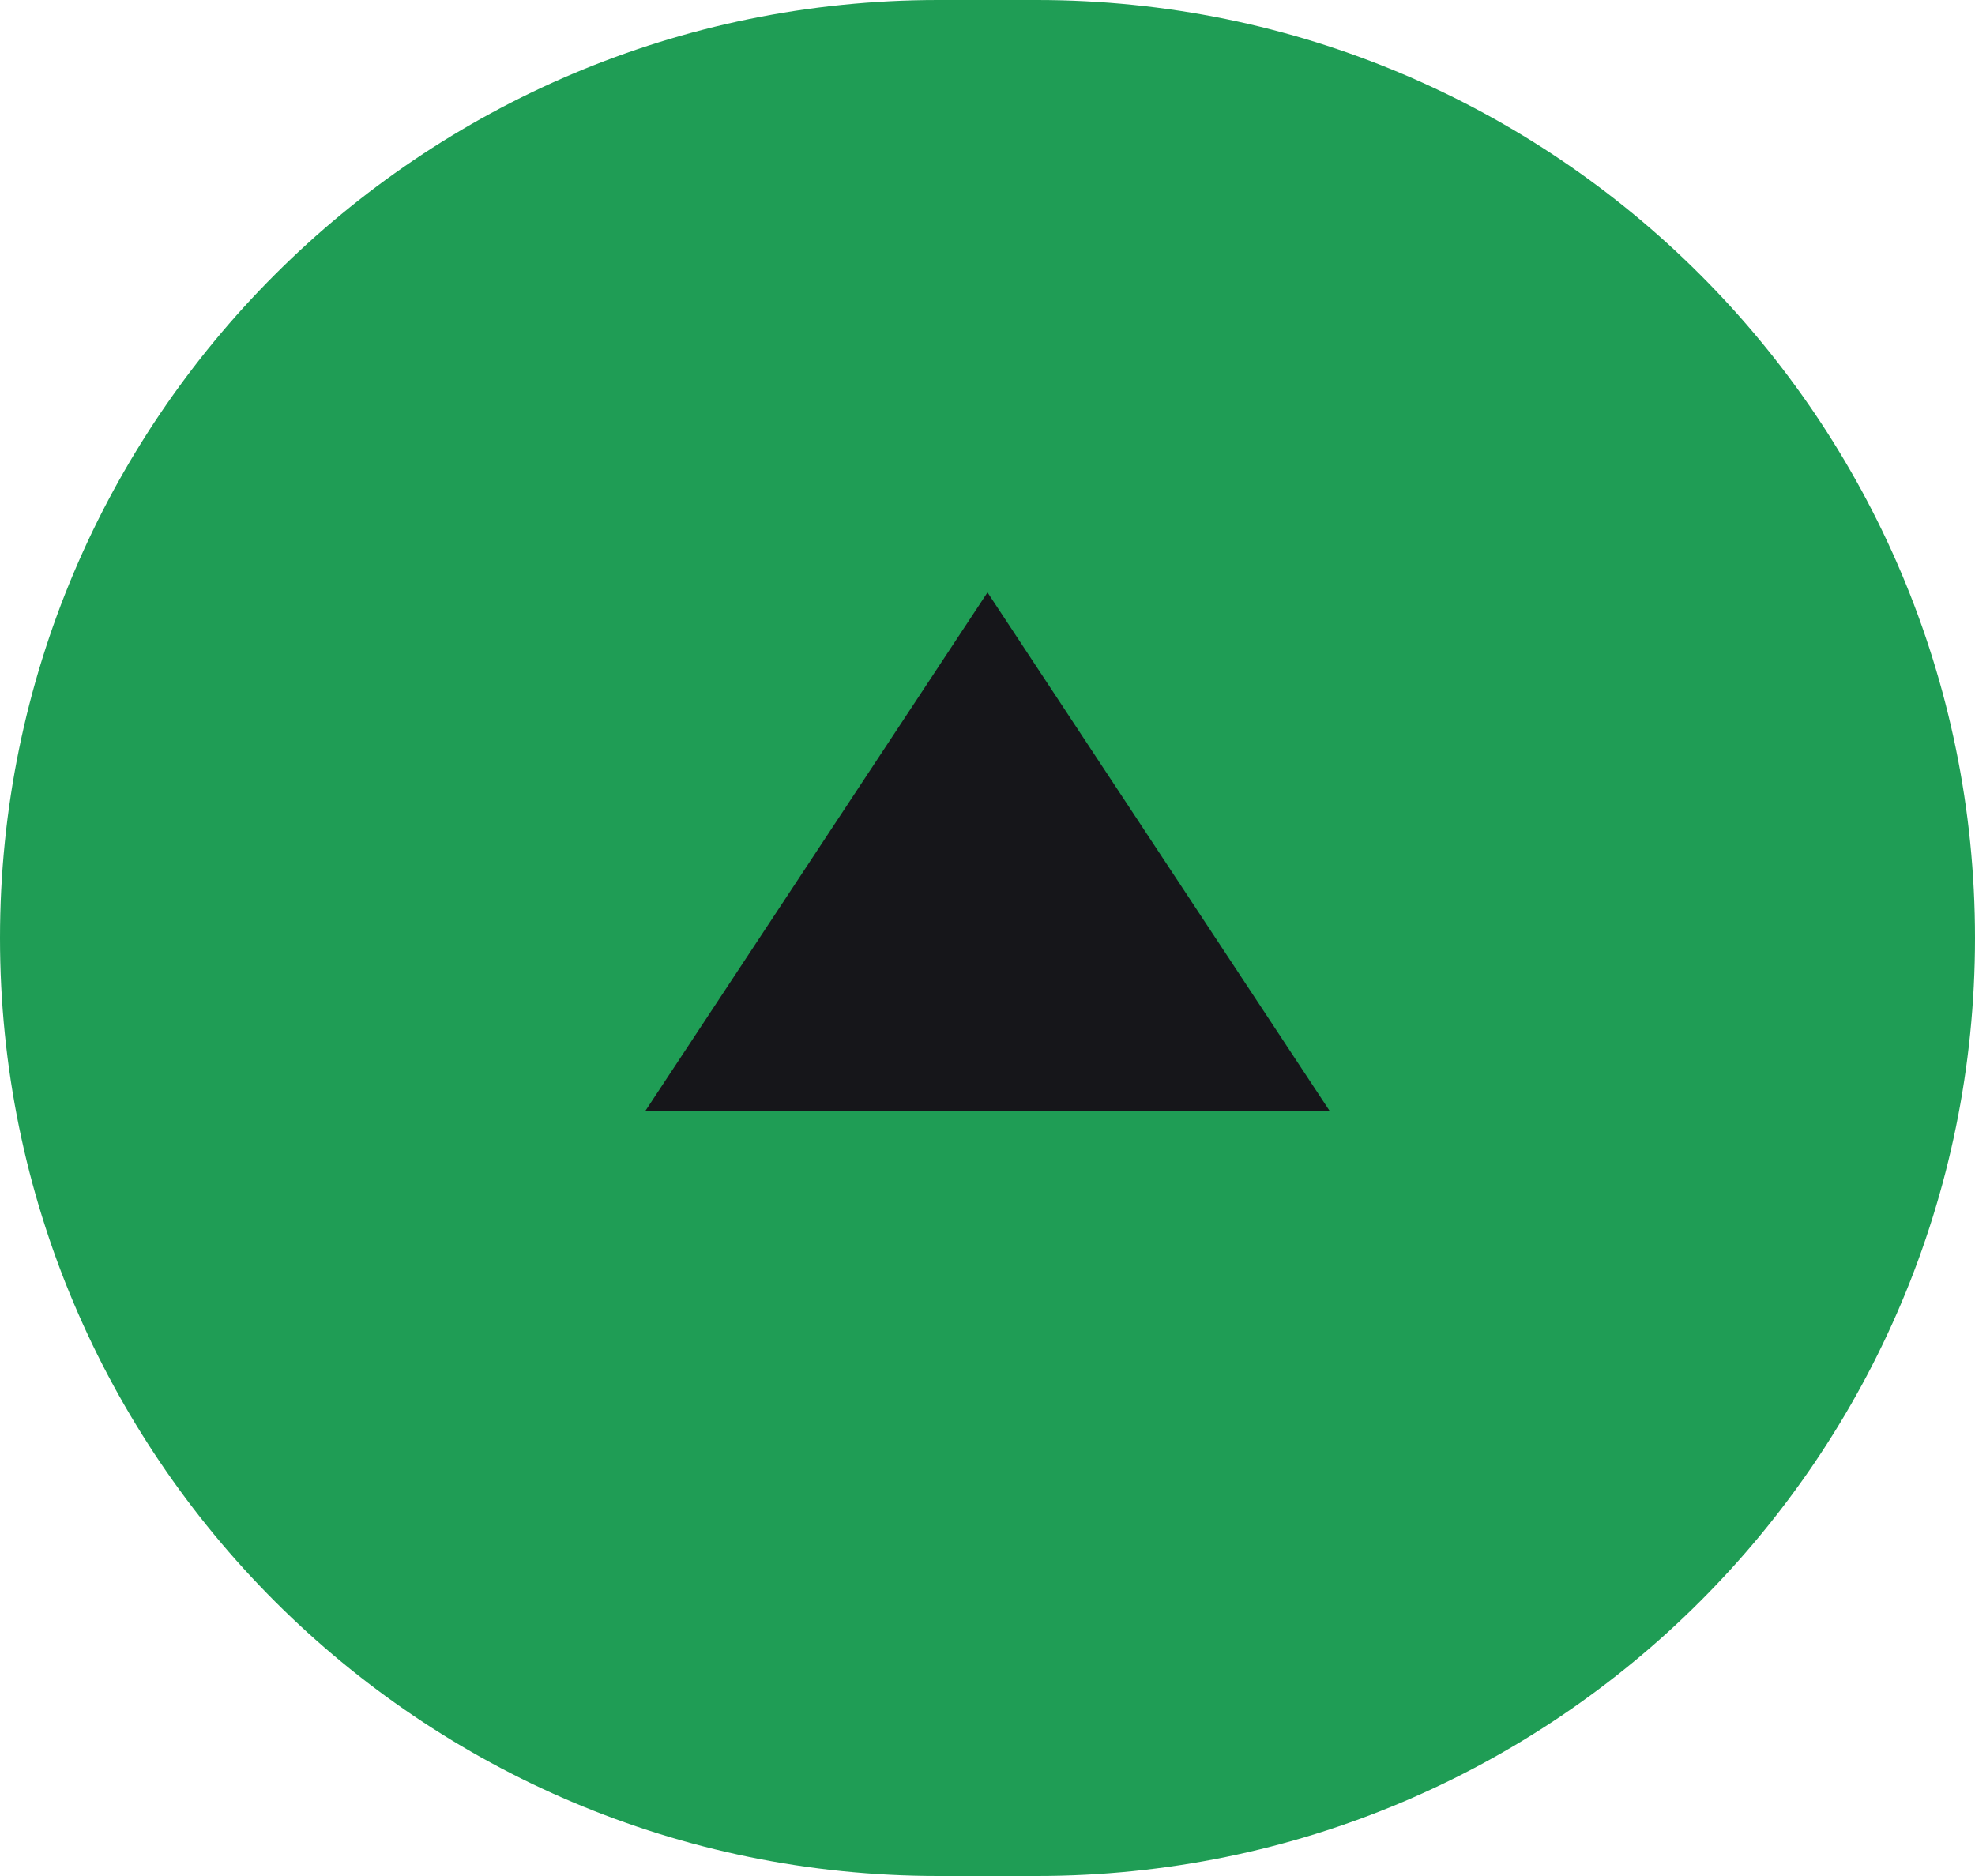
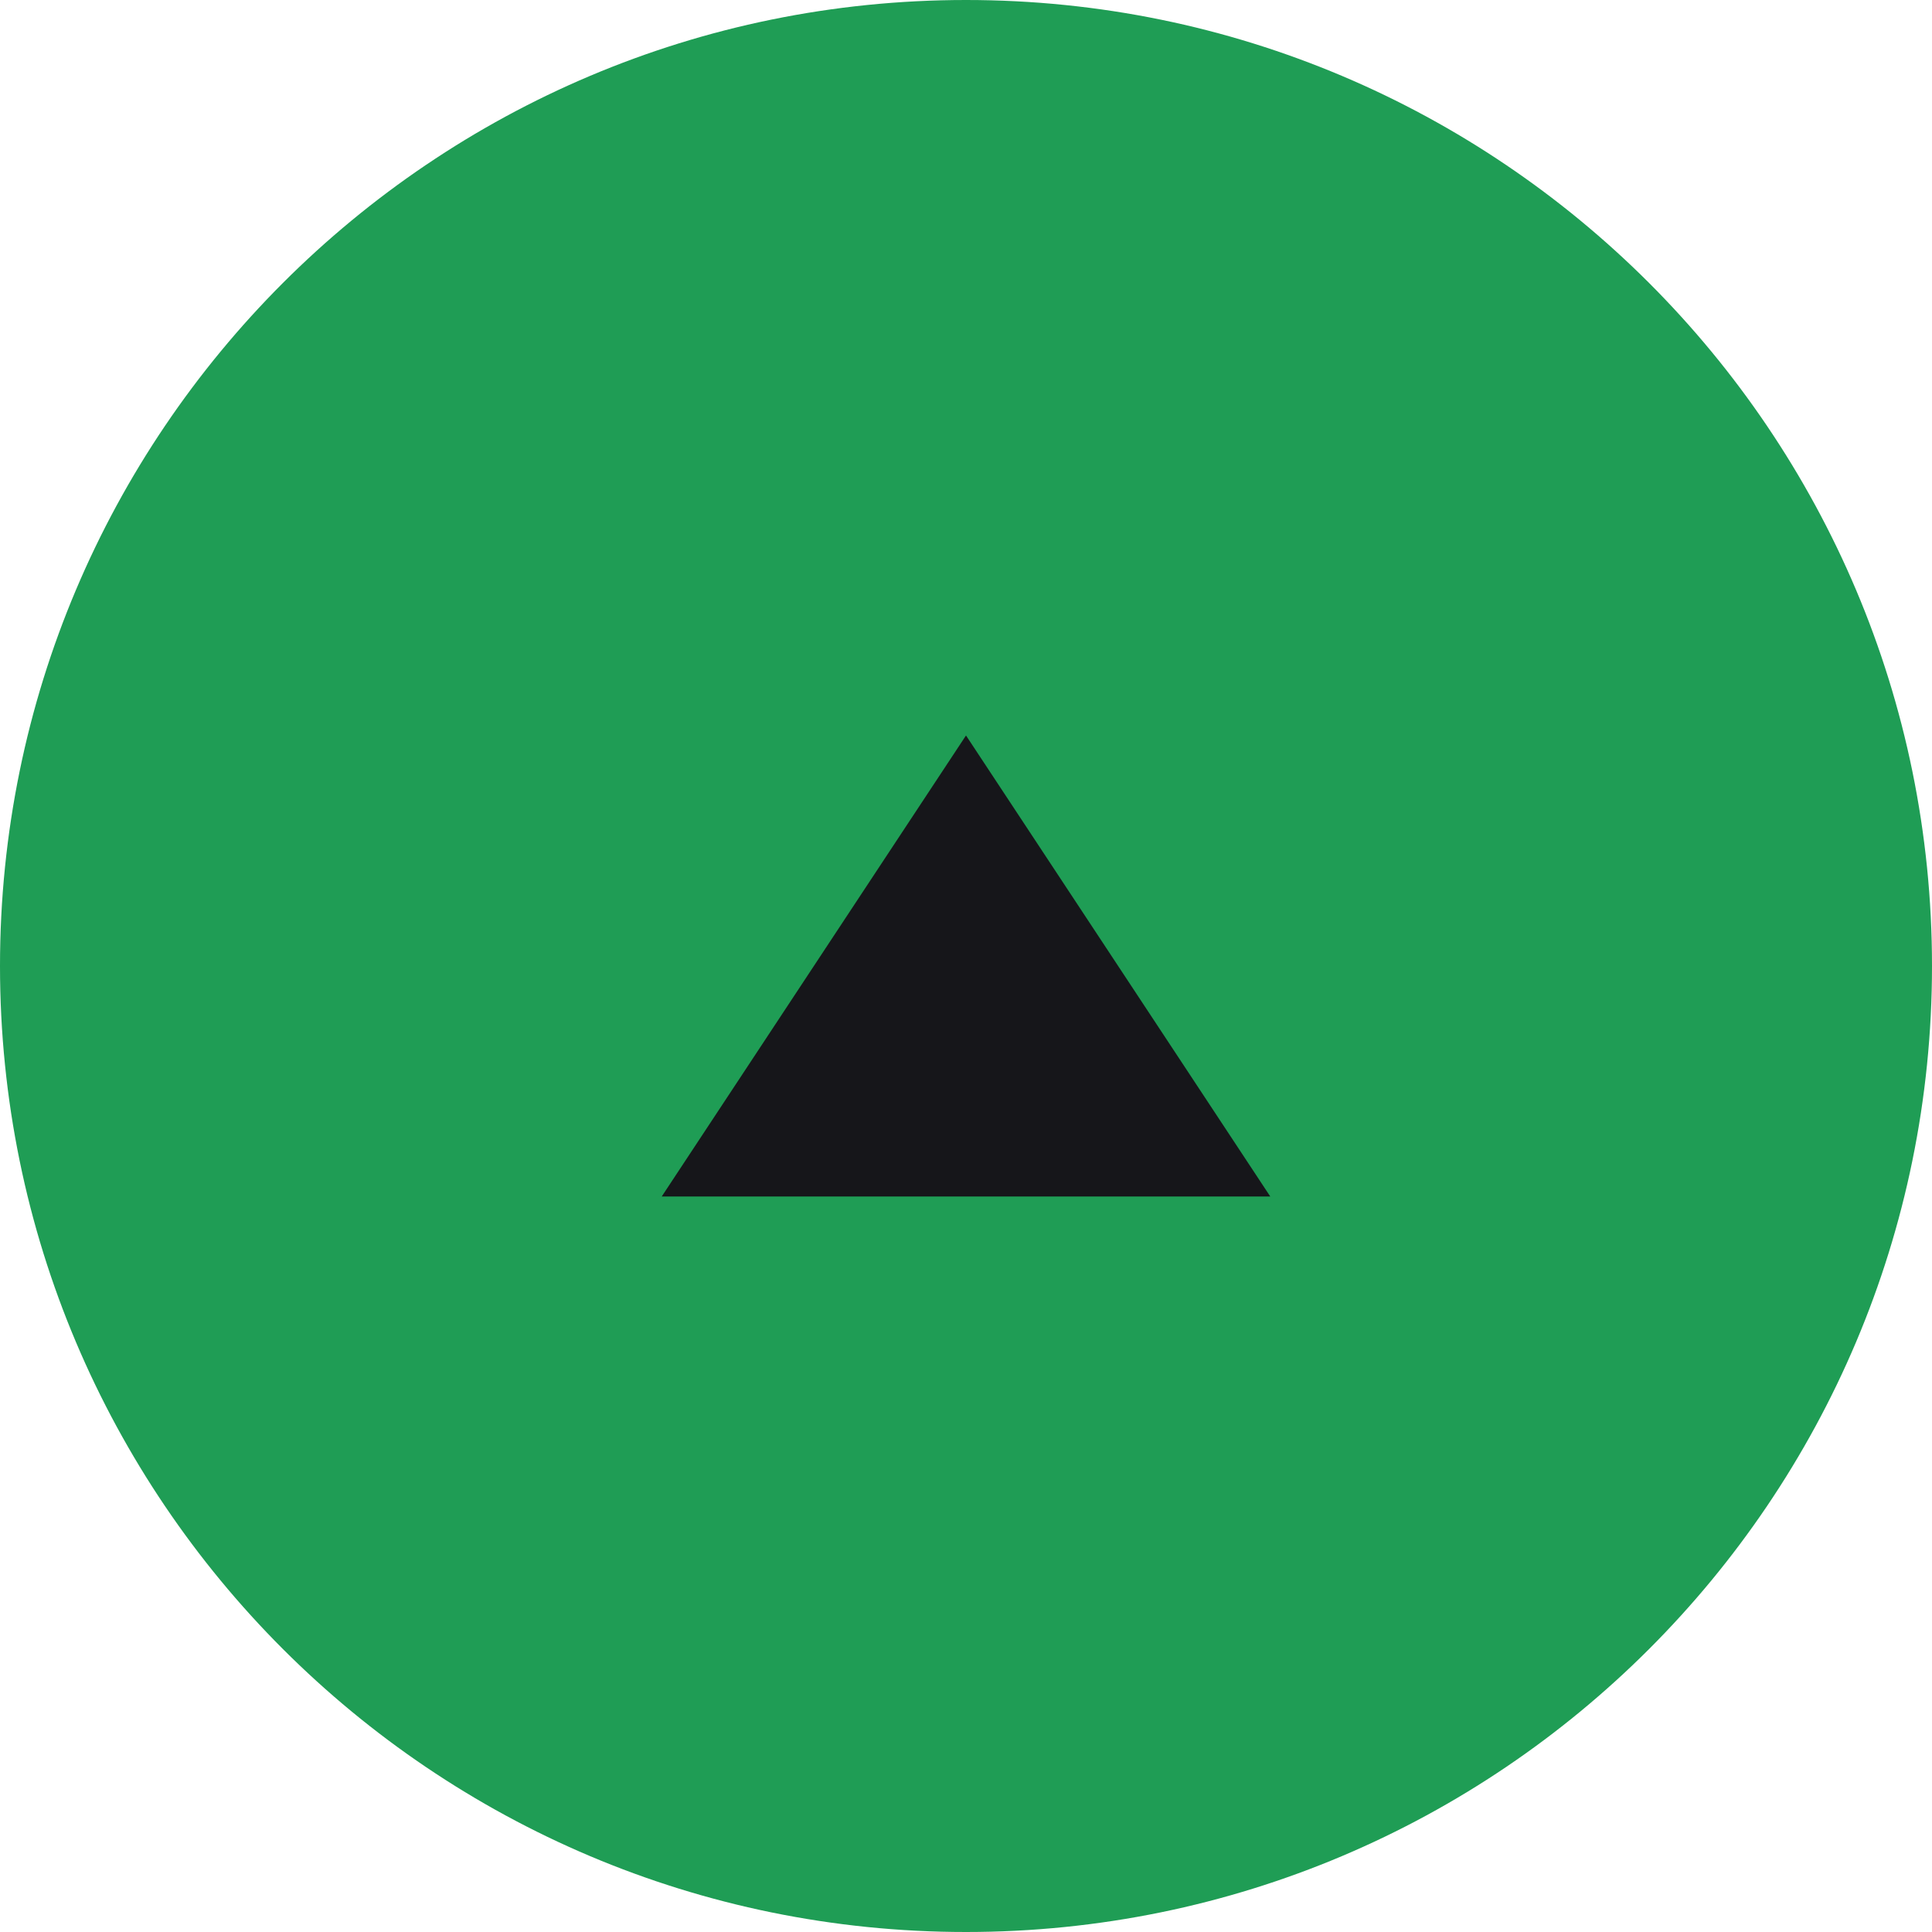
- <svg xmlns="http://www.w3.org/2000/svg" preserveAspectRatio="none" overflow="visible" style="display: block;" width="40" height="38" viewBox="0 0 40 38" fill="none">
-   <g id="Enviar">
-     <rect width="40" height="38" rx="19" fill="#1F9D55" />
-     <path id="Polygon" d="M20 12L26.928 22.5H13.072L20 12Z" fill="#16161A" />
-   </g>
+ <svg xmlns="http://www.w3.org/2000/svg" width="44" height="44" viewBox="0 0 44 44" fill="none">
+   <circle cx="22" cy="22" r="22" fill="#1F9D55" />
+   <path d="M22 16.75L28.93 27.25H15.07L22 16.75Z" fill="#16161A" />
</svg>
